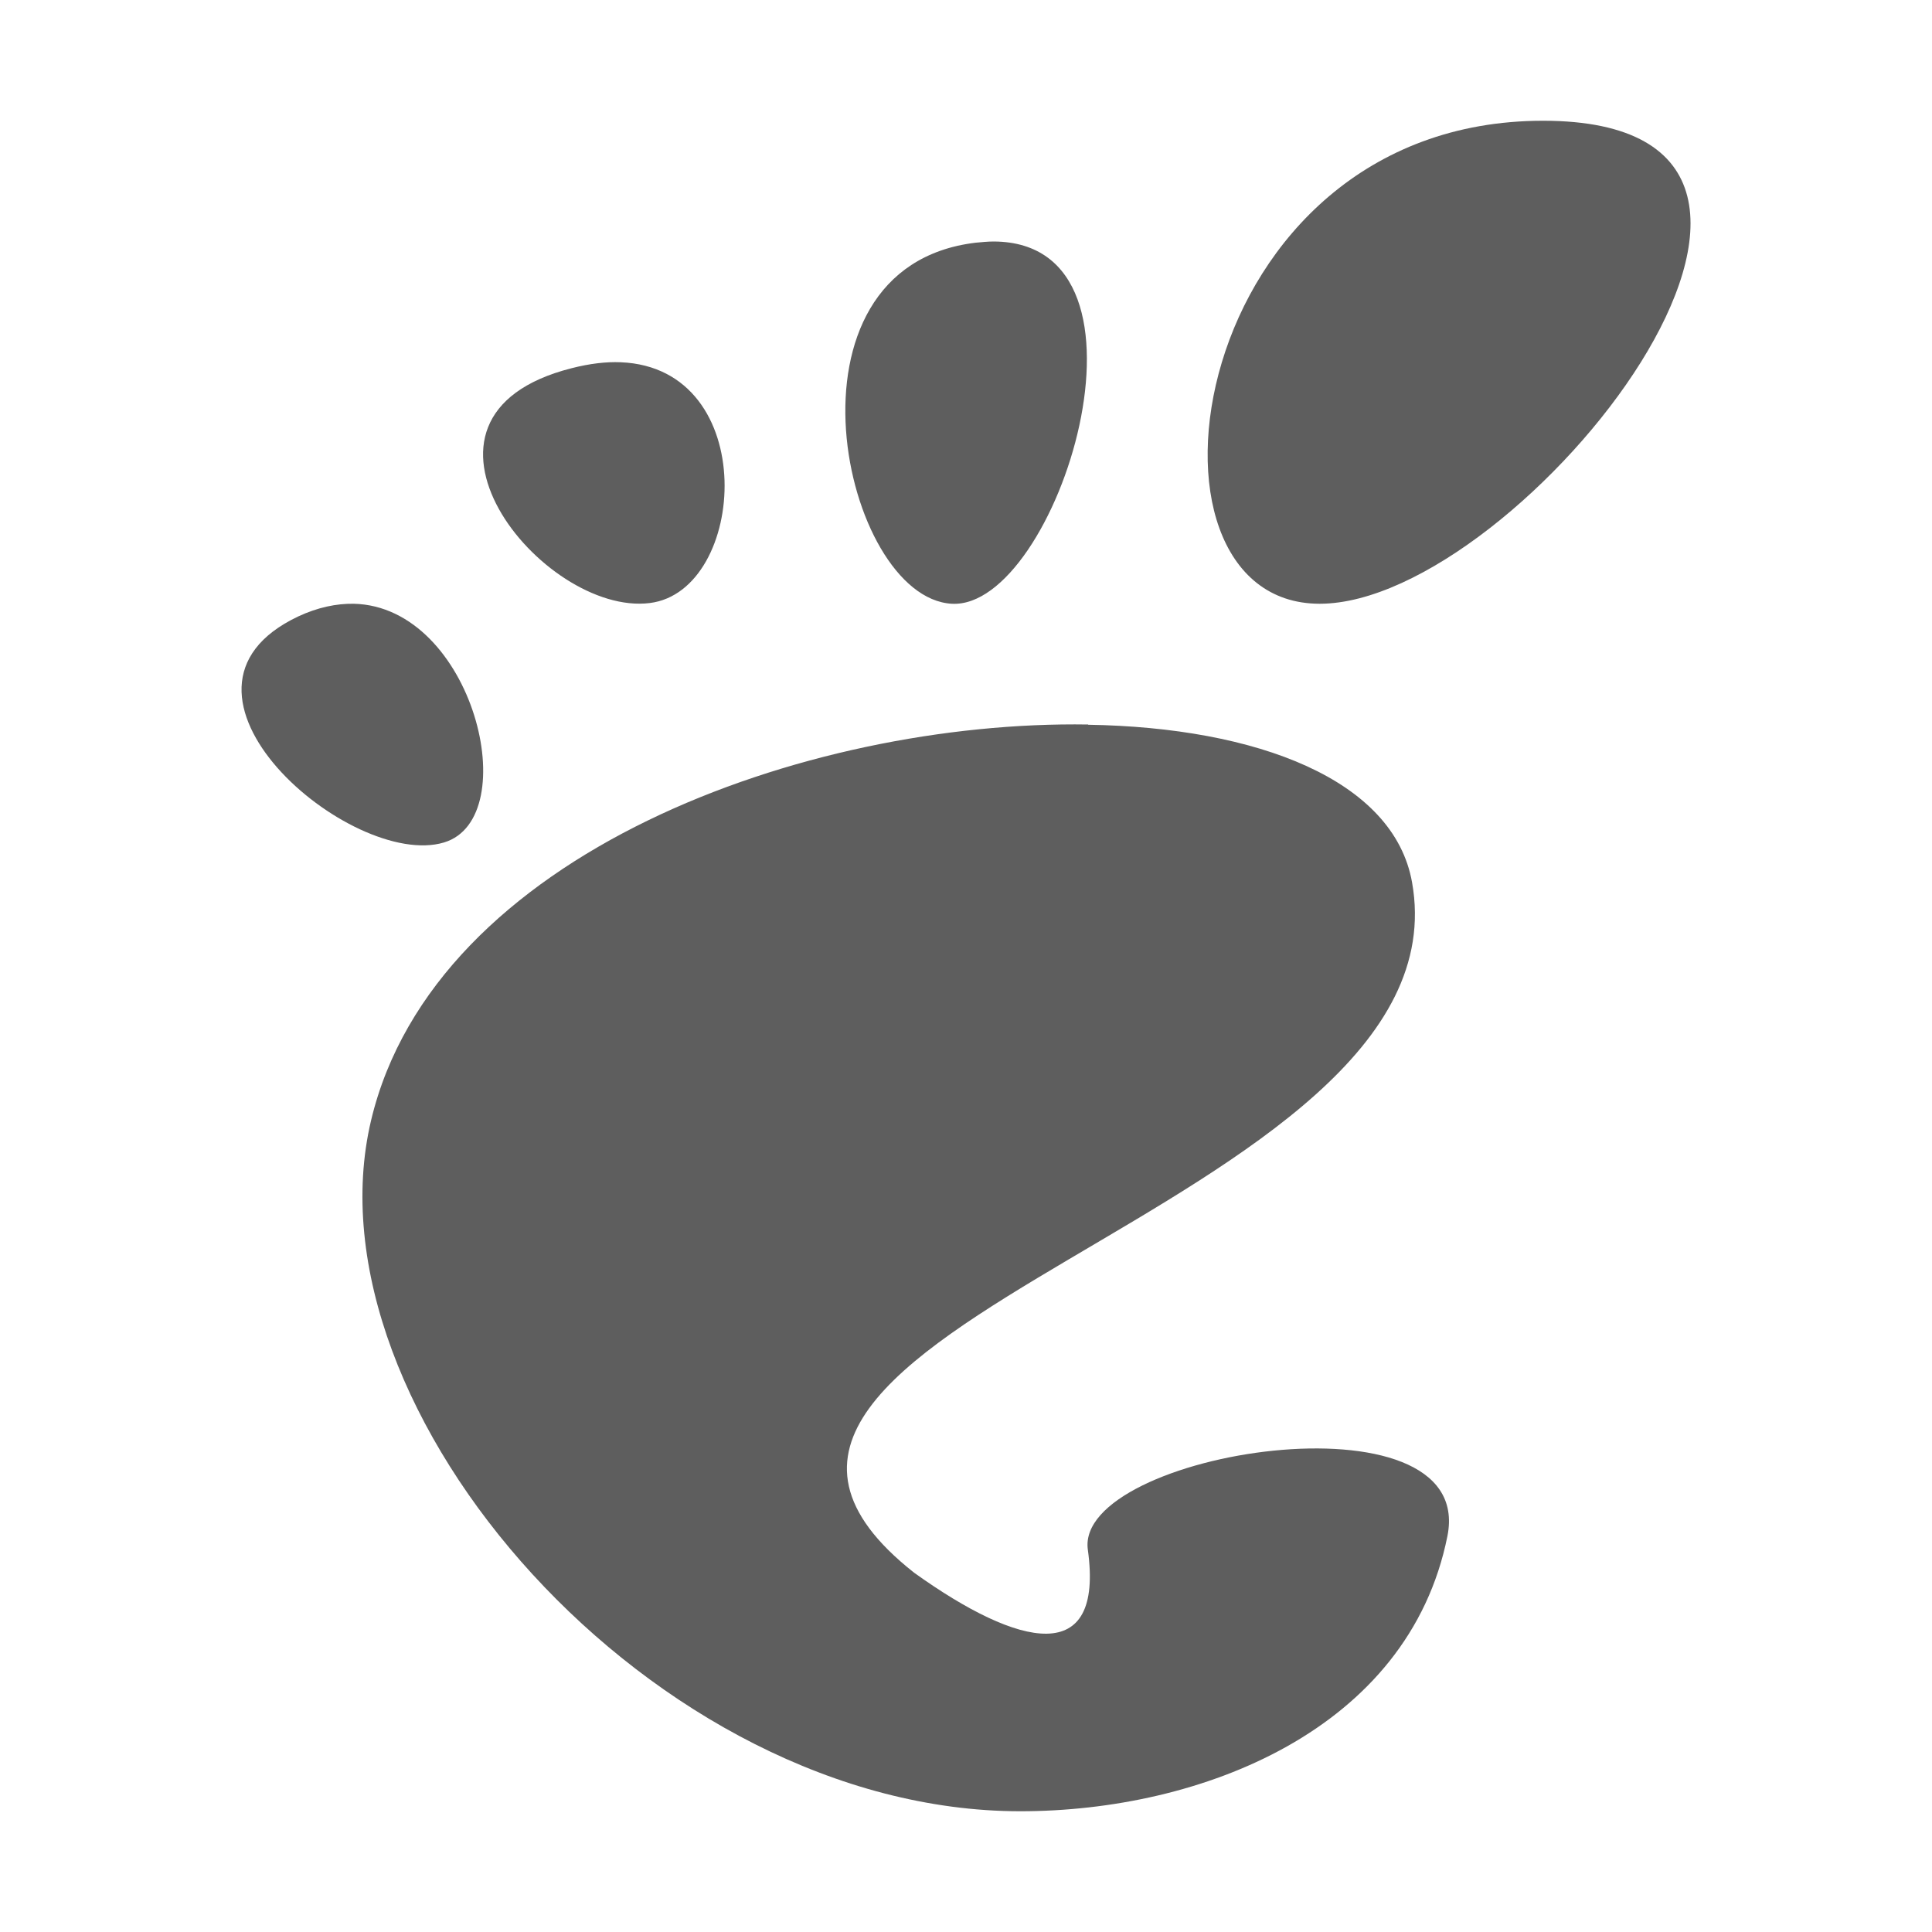
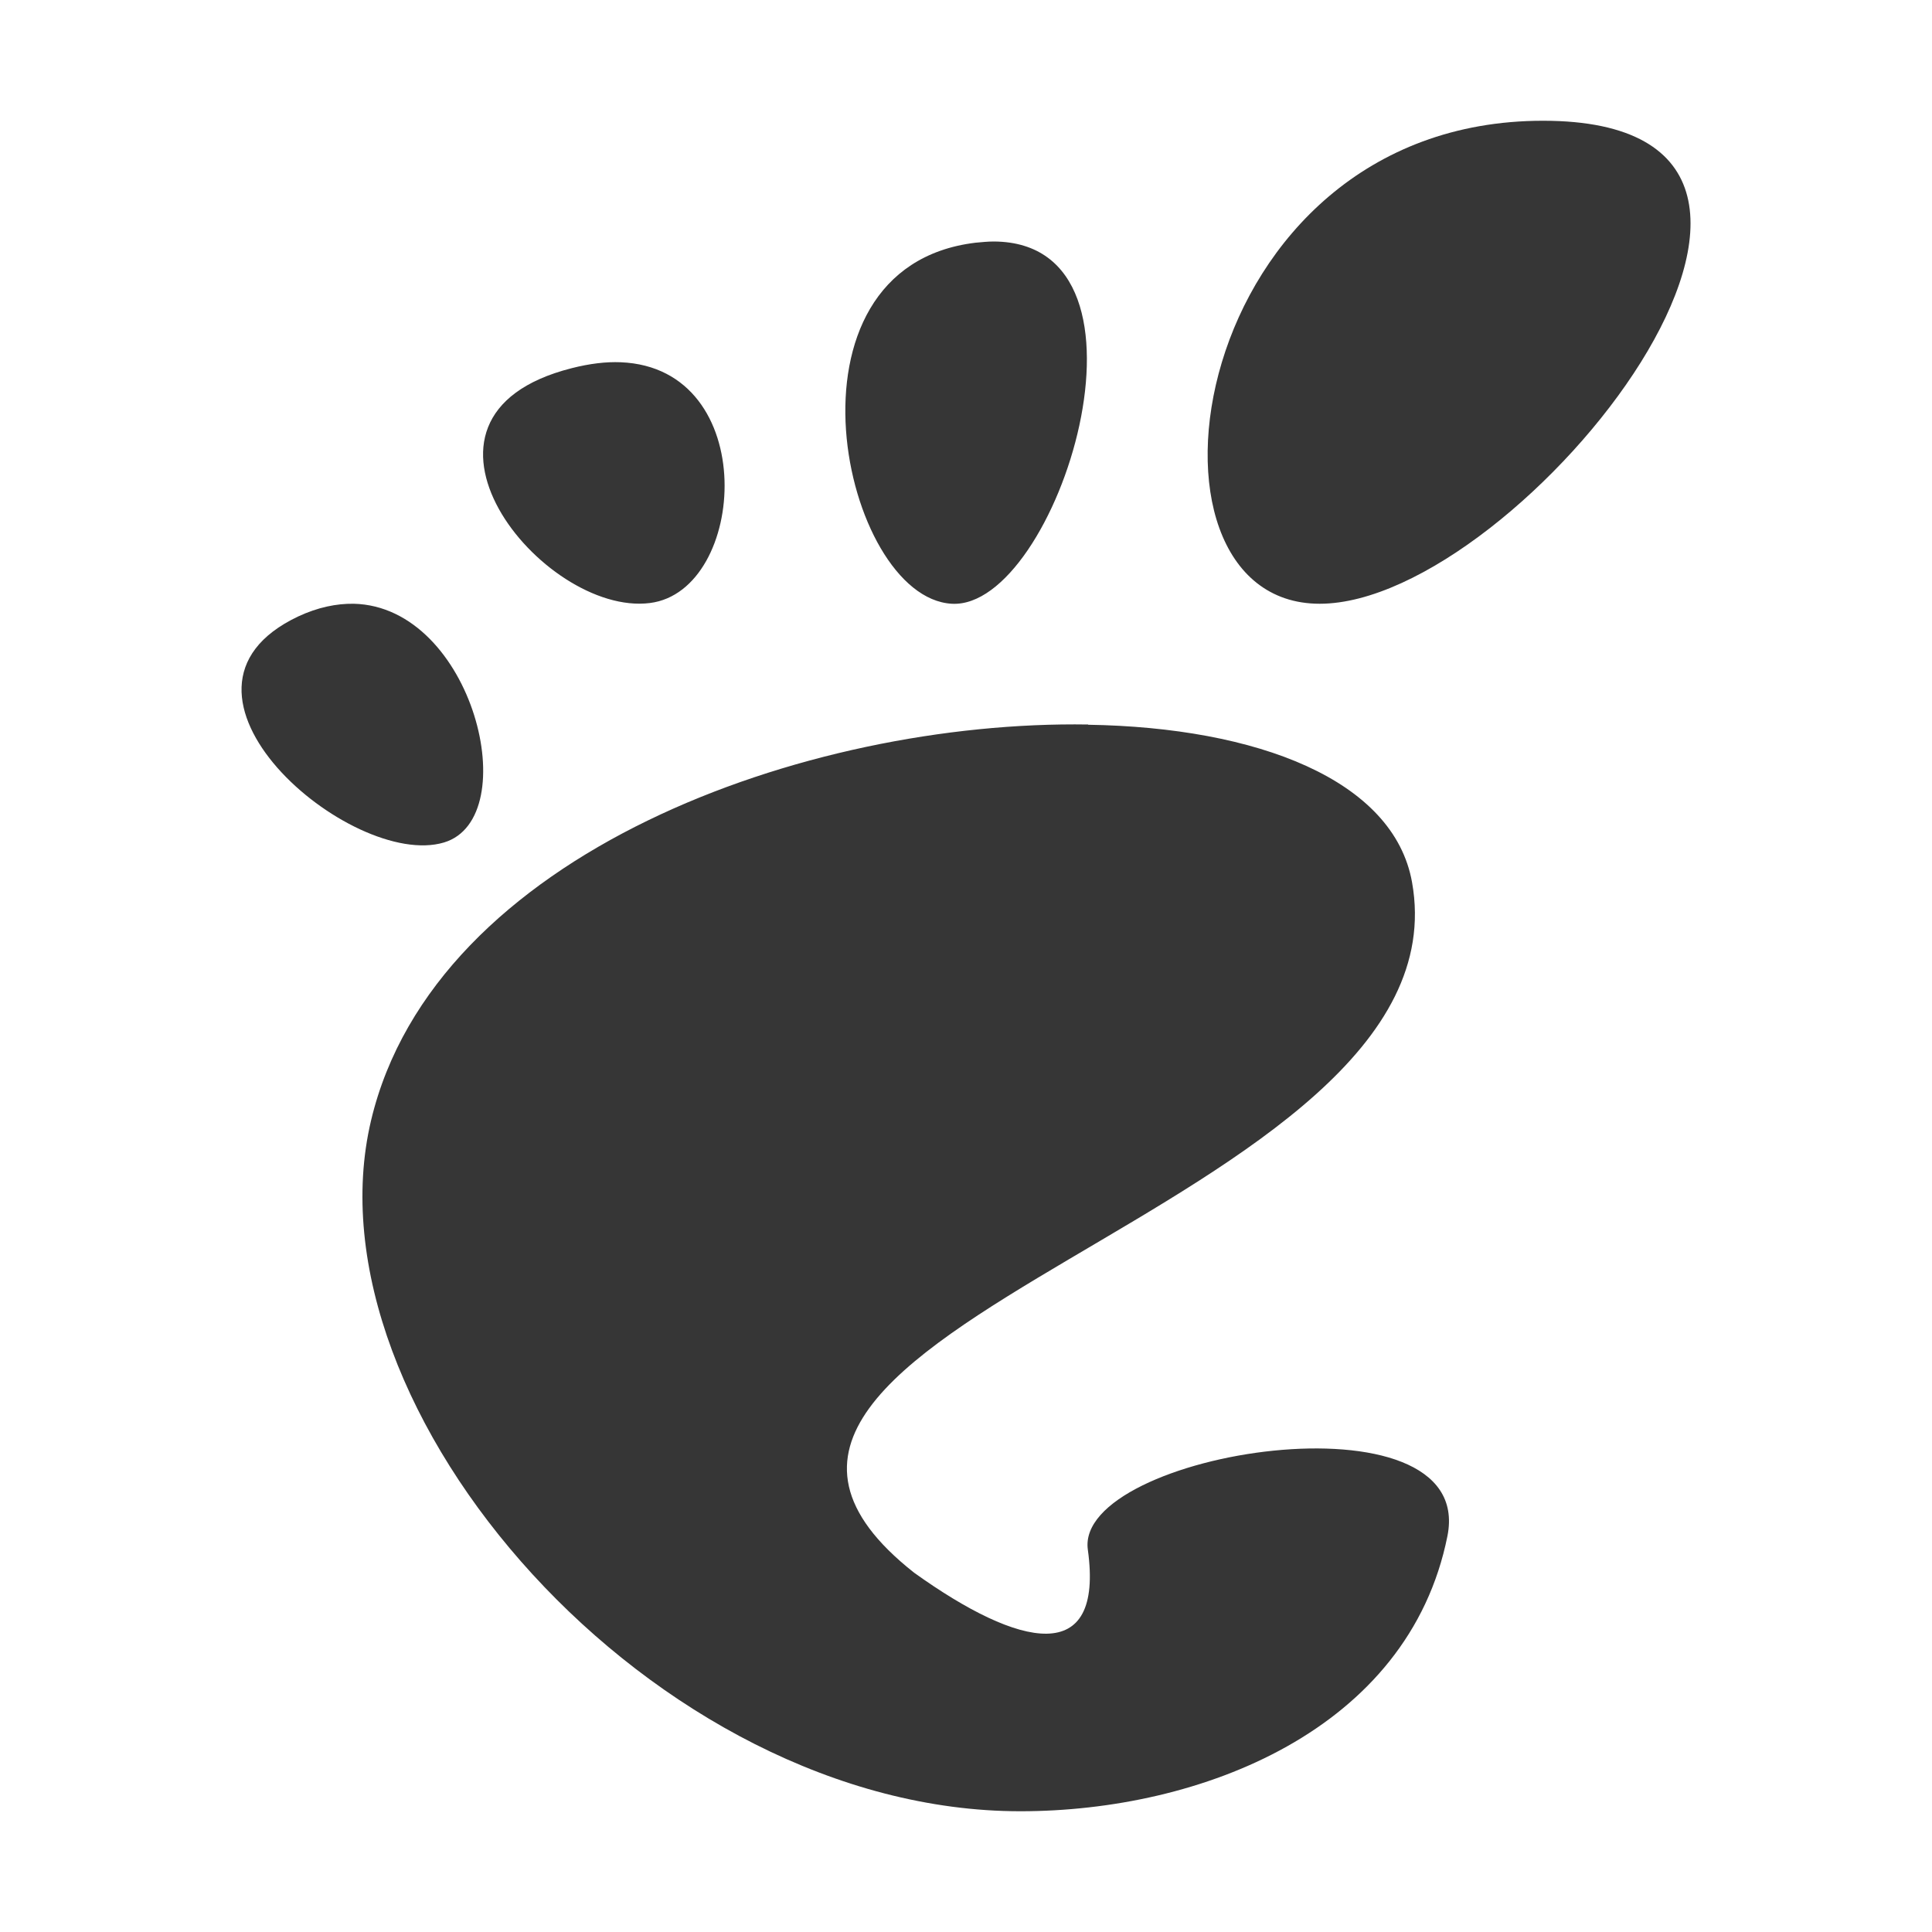
<svg xmlns="http://www.w3.org/2000/svg" width="16" height="16" version="1.1" viewBox="0 0 16 16">
  <defs>
    <style id="current-color-scheme" type="text/css">
-    .ColorScheme-Text { color:#363636; } .ColorScheme-Highlight { color:#5294e2; }
+    .ColorScheme-Text { color:#363636; }
  </style>
  </defs>
-   <path style="fill:currentColor" class="ColorScheme-Text" d="M 12.779,1 C 9.819,1 9.262,5 10.929,5 12.593,5 15.741,1 12.779,1 Z M 8.23,2 C 8.183,2 8.131,2.005 8.079,2.01 6.384,2.214 6.979,4.949 7.882,5 8.755,5.05 9.711,2.008 8.231,2 Z M 5.14,3 C 5.019,2.995 4.884,3.011 4.735,3.049 3.149,3.45 4.494,5.106 5.382,4.994 6.188,4.893 6.305,3.047 5.14,3 Z M 2.929,5 C 2.787,4.998 2.633,5.029 2.47,5.105 1.166,5.721 2.91,7.207 3.677,6.977 4.348,6.775 3.92,5.023 2.929,5 Z M 9.011,6 C 6.677,5.963 3.599,7.065 3.073,9.279 2.505,11.676 5.416,15 8.45,15 9.943,15 11.665,14.329 11.987,12.721 12.232,11.495 8.896,12.023 9.009,12.834 9.144,13.807 8.446,13.652 7.571,13.025 5.001,11 12.181,10.034 11.694,7.307 11.543,6.458 10.411,6.024 9.011,6.002 Z" opacity=".8" />
+   <path style="fill:currentColor" class="ColorScheme-Text" d="M 12.779,1 C 9.819,1 9.262,5 10.929,5 12.593,5 15.741,1 12.779,1 Z M 8.23,2 C 8.183,2 8.131,2.005 8.079,2.01 6.384,2.214 6.979,4.949 7.882,5 8.755,5.05 9.711,2.008 8.231,2 Z M 5.14,3 C 5.019,2.995 4.884,3.011 4.735,3.049 3.149,3.45 4.494,5.106 5.382,4.994 6.188,4.893 6.305,3.047 5.14,3 Z M 2.929,5 C 2.787,4.998 2.633,5.029 2.47,5.105 1.166,5.721 2.91,7.207 3.677,6.977 4.348,6.775 3.92,5.023 2.929,5 Z M 9.011,6 C 6.677,5.963 3.599,7.065 3.073,9.279 2.505,11.676 5.416,15 8.45,15 9.943,15 11.665,14.329 11.987,12.721 12.232,11.495 8.896,12.023 9.009,12.834 9.144,13.807 8.446,13.652 7.571,13.025 5.001,11 12.181,10.034 11.694,7.307 11.543,6.458 10.411,6.024 9.011,6.002 Z" />
</svg>
